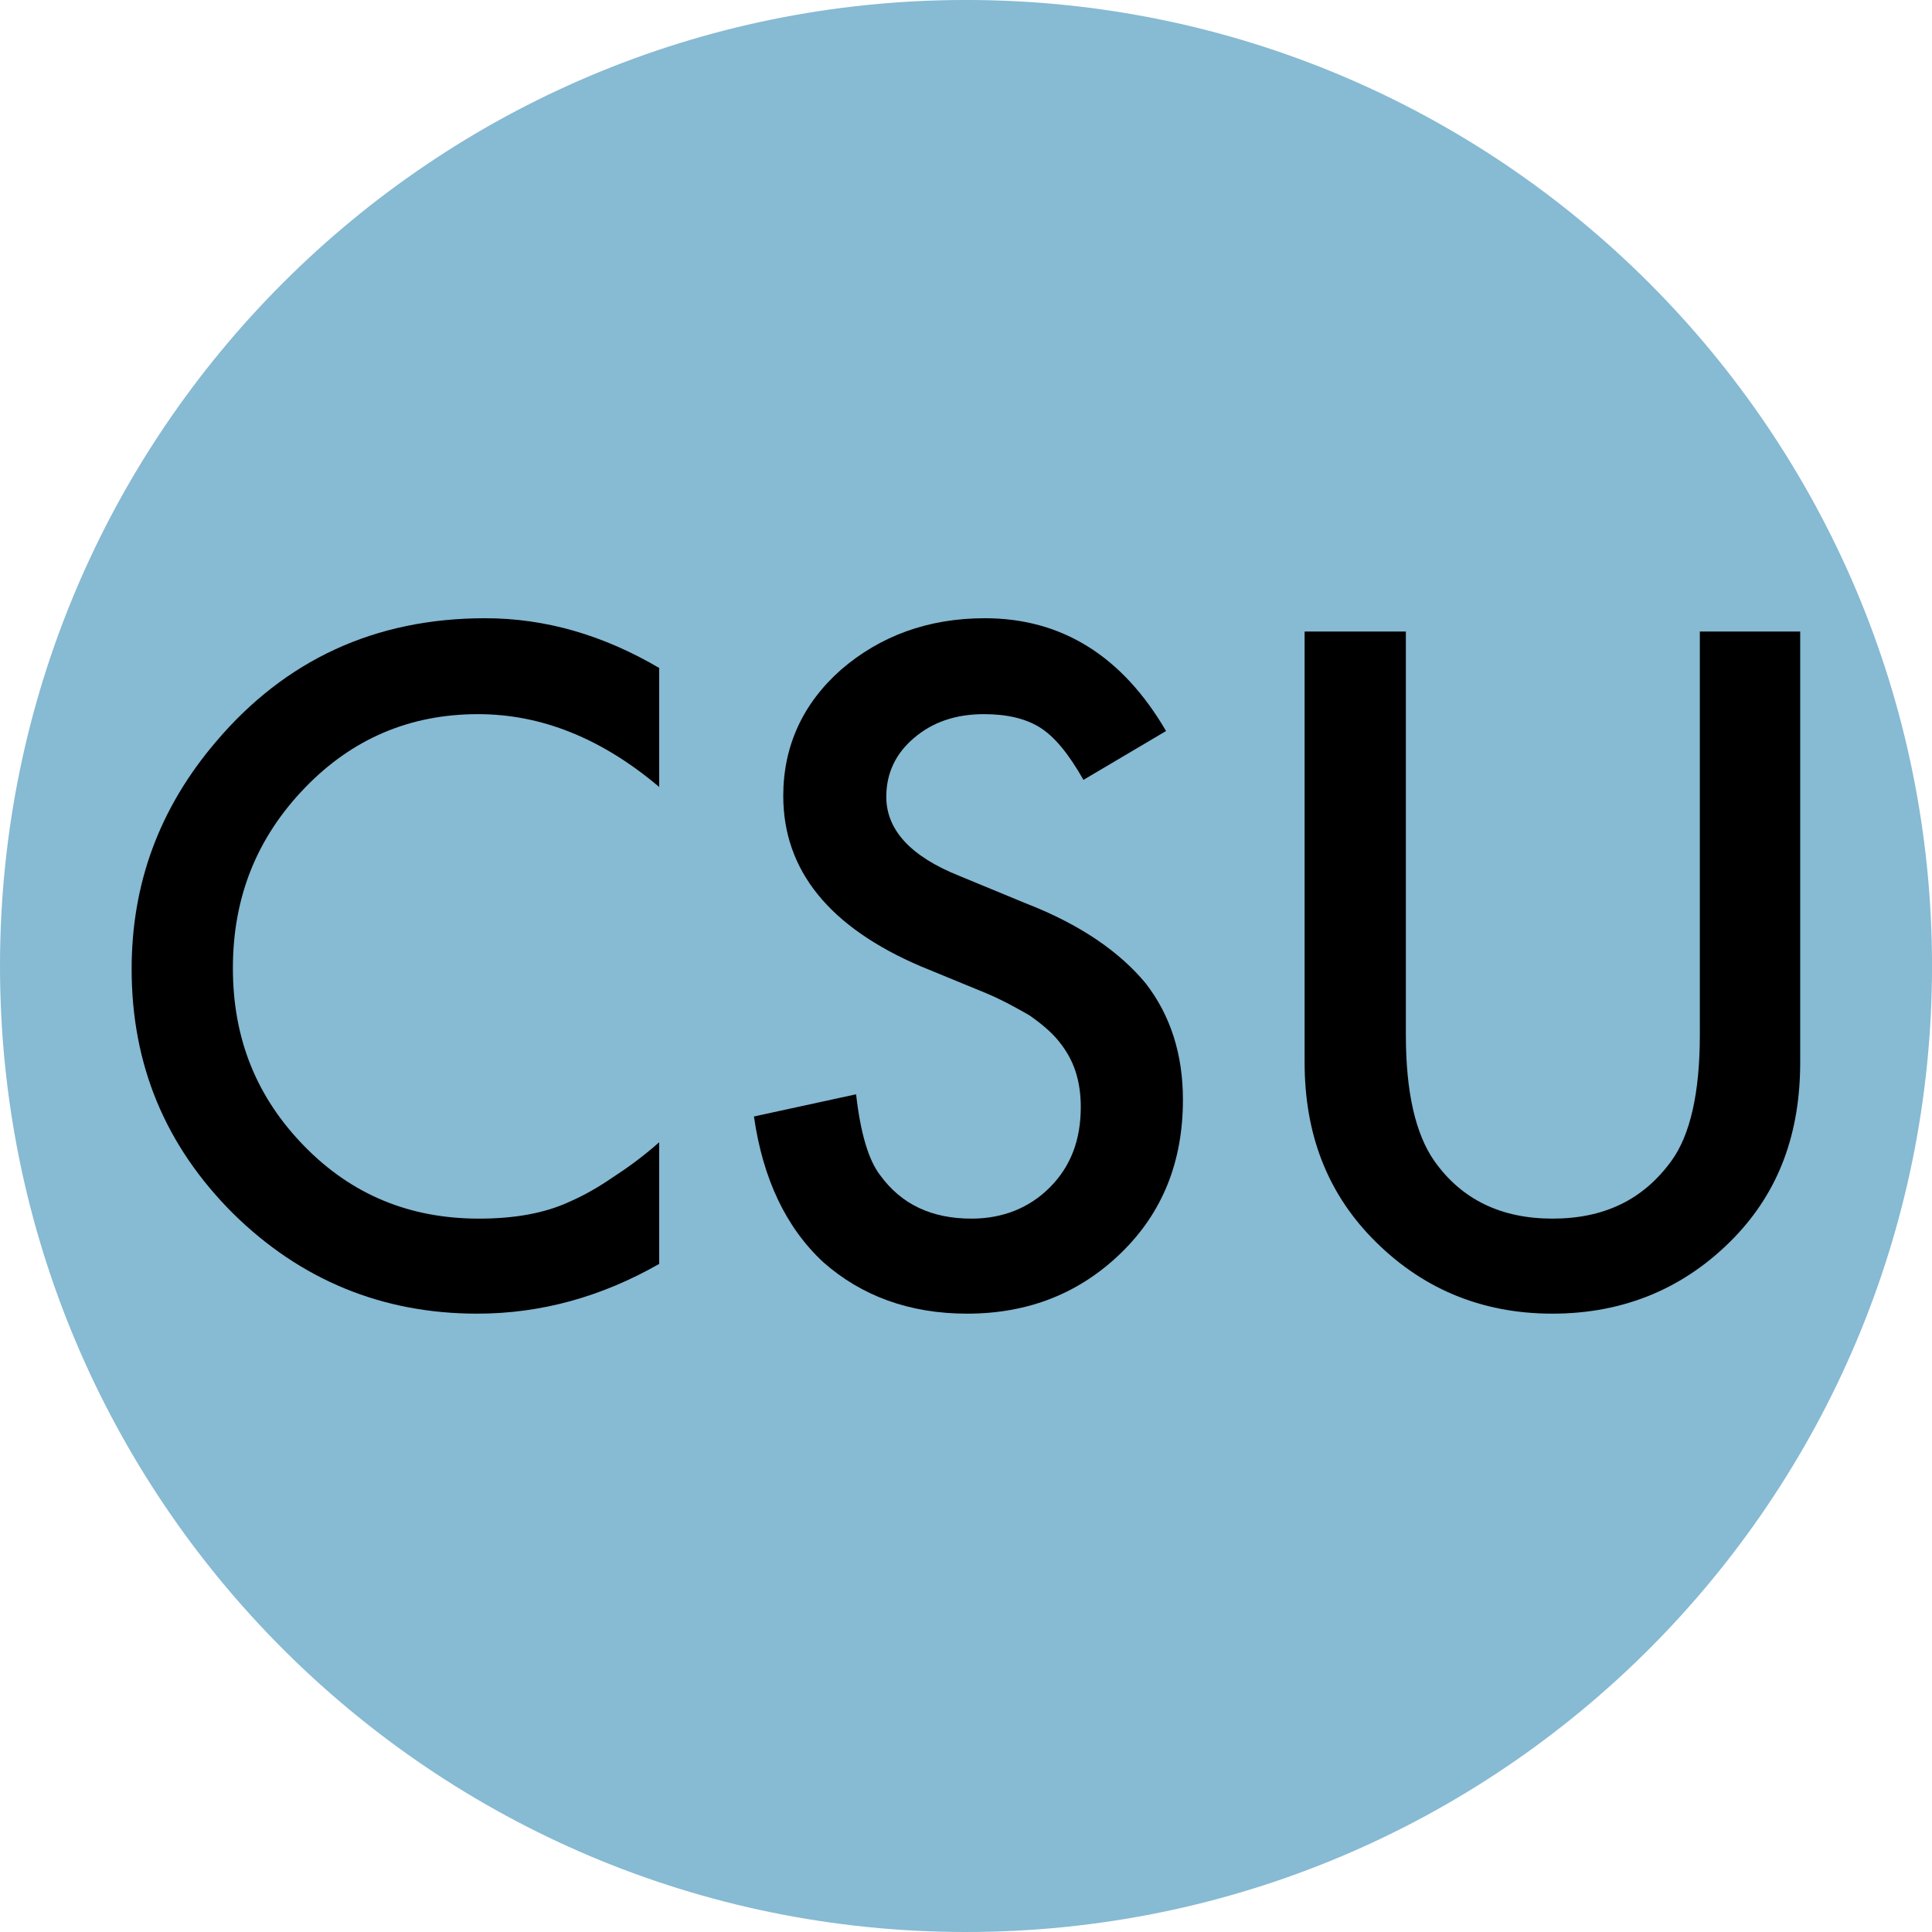
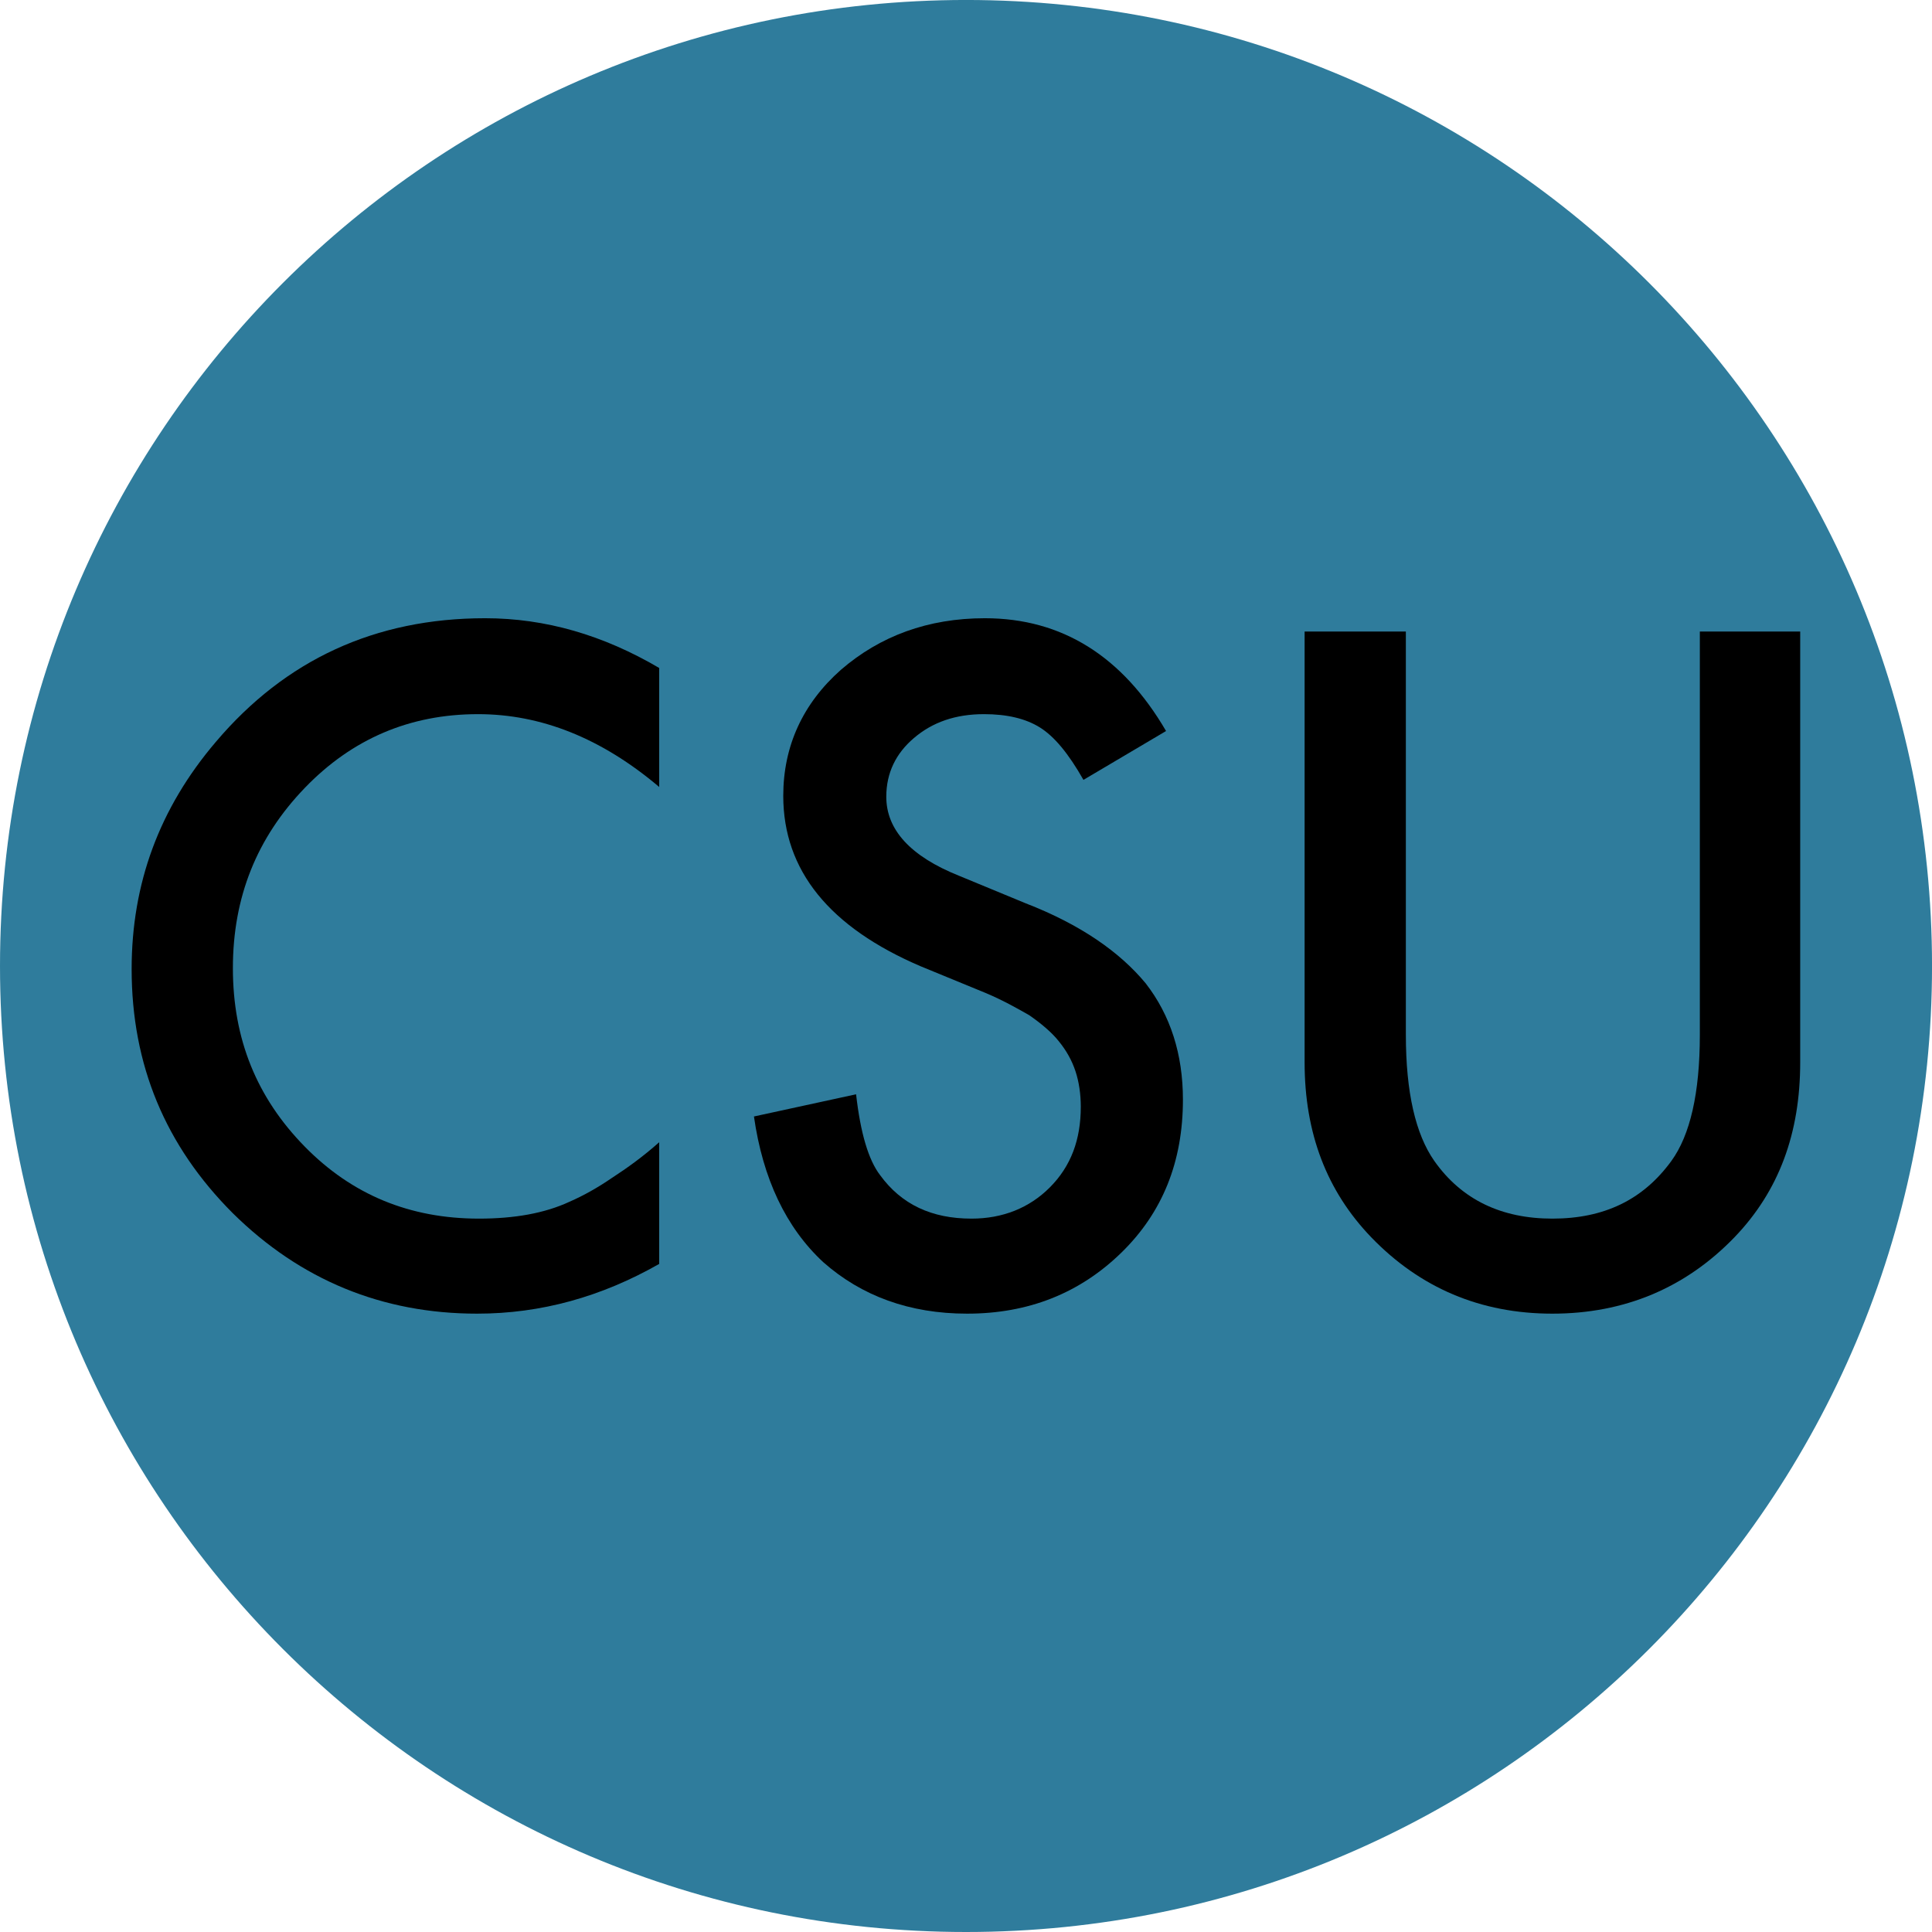
<svg xmlns="http://www.w3.org/2000/svg" width="100%" height="100%" viewBox="0 0 50 50" version="1.1" xml:space="preserve" style="fill-rule:evenodd;clip-rule:evenodd;stroke-linejoin:round;stroke-miterlimit:2;">
  <g transform="matrix(1.01963,0,0,1.01963,-0.576043,-0.981468)">
-     <circle cx="25.084" cy="25.481" r="24.519" style="fill:rgb(135,186,211);" />
+     <circle cx="25.084" cy="25.481" r="24.519" style="fill:rgb(47,124,156);" />
  </g>
  <g transform="matrix(1.05794,0,0,1.05794,-2.94399,0.784251)">
    <g transform="matrix(21.7265,0,0,21.7265,4.85146,31.0899)">
      <path d="M0.647,-0.713L0.647,-0.579C0.582,-0.634 0.514,-0.661 0.443,-0.661C0.366,-0.661 0.301,-0.633 0.248,-0.578C0.194,-0.522 0.167,-0.455 0.167,-0.375C0.167,-0.295 0.194,-0.229 0.248,-0.174C0.301,-0.12 0.366,-0.093 0.444,-0.093C0.484,-0.093 0.518,-0.099 0.546,-0.112C0.562,-0.119 0.578,-0.128 0.594,-0.139C0.611,-0.15 0.629,-0.163 0.647,-0.179L0.647,-0.042C0.582,-0.005 0.514,0.014 0.442,0.014C0.335,0.014 0.243,-0.024 0.167,-0.099C0.091,-0.175 0.053,-0.266 0.053,-0.374C0.053,-0.47 0.084,-0.555 0.148,-0.63C0.226,-0.722 0.327,-0.769 0.451,-0.769C0.519,-0.769 0.584,-0.75 0.647,-0.713Z" style="fill-rule:nonzero;" />
    </g>
    <g transform="matrix(21.7265,0,0,21.7265,20.0748,31.0899)">
      <path d="M0.517,-0.642L0.424,-0.587C0.407,-0.617 0.391,-0.636 0.375,-0.646C0.359,-0.656 0.338,-0.661 0.312,-0.661C0.28,-0.661 0.254,-0.652 0.233,-0.634C0.213,-0.617 0.202,-0.595 0.202,-0.568C0.202,-0.531 0.229,-0.501 0.284,-0.479L0.359,-0.448C0.421,-0.424 0.465,-0.393 0.494,-0.358C0.522,-0.322 0.536,-0.278 0.536,-0.227C0.536,-0.157 0.513,-0.1 0.467,-0.055C0.42,-0.009 0.362,0.014 0.293,0.014C0.228,0.014 0.174,-0.006 0.131,-0.044C0.089,-0.083 0.063,-0.138 0.053,-0.208L0.168,-0.233C0.173,-0.189 0.182,-0.159 0.195,-0.142C0.219,-0.109 0.253,-0.093 0.298,-0.093C0.333,-0.093 0.363,-0.105 0.386,-0.128C0.41,-0.152 0.421,-0.182 0.421,-0.219C0.421,-0.233 0.419,-0.247 0.415,-0.259C0.411,-0.271 0.405,-0.282 0.396,-0.293C0.388,-0.303 0.376,-0.313 0.363,-0.322C0.349,-0.33 0.333,-0.339 0.314,-0.347L0.241,-0.377C0.138,-0.421 0.086,-0.485 0.086,-0.569C0.086,-0.625 0.108,-0.673 0.151,-0.711C0.195,-0.749 0.249,-0.769 0.313,-0.769C0.4,-0.769 0.468,-0.726 0.517,-0.642Z" style="fill-rule:nonzero;" />
    </g>
    <g transform="matrix(21.7265,0,0,21.7265,32.7415,31.0899)">
      <path d="M0.204,-0.754L0.204,-0.3C0.204,-0.235 0.215,-0.188 0.236,-0.158C0.267,-0.114 0.312,-0.093 0.369,-0.093C0.427,-0.093 0.471,-0.114 0.503,-0.158C0.524,-0.187 0.535,-0.234 0.535,-0.3L0.535,-0.754L0.648,-0.754L0.648,-0.269C0.648,-0.189 0.624,-0.124 0.574,-0.072C0.519,-0.015 0.45,0.014 0.369,0.014C0.288,0.014 0.22,-0.015 0.165,-0.072C0.115,-0.124 0.09,-0.189 0.09,-0.269L0.09,-0.754L0.204,-0.754Z" style="fill-rule:nonzero;" />
    </g>
  </g>
</svg>
